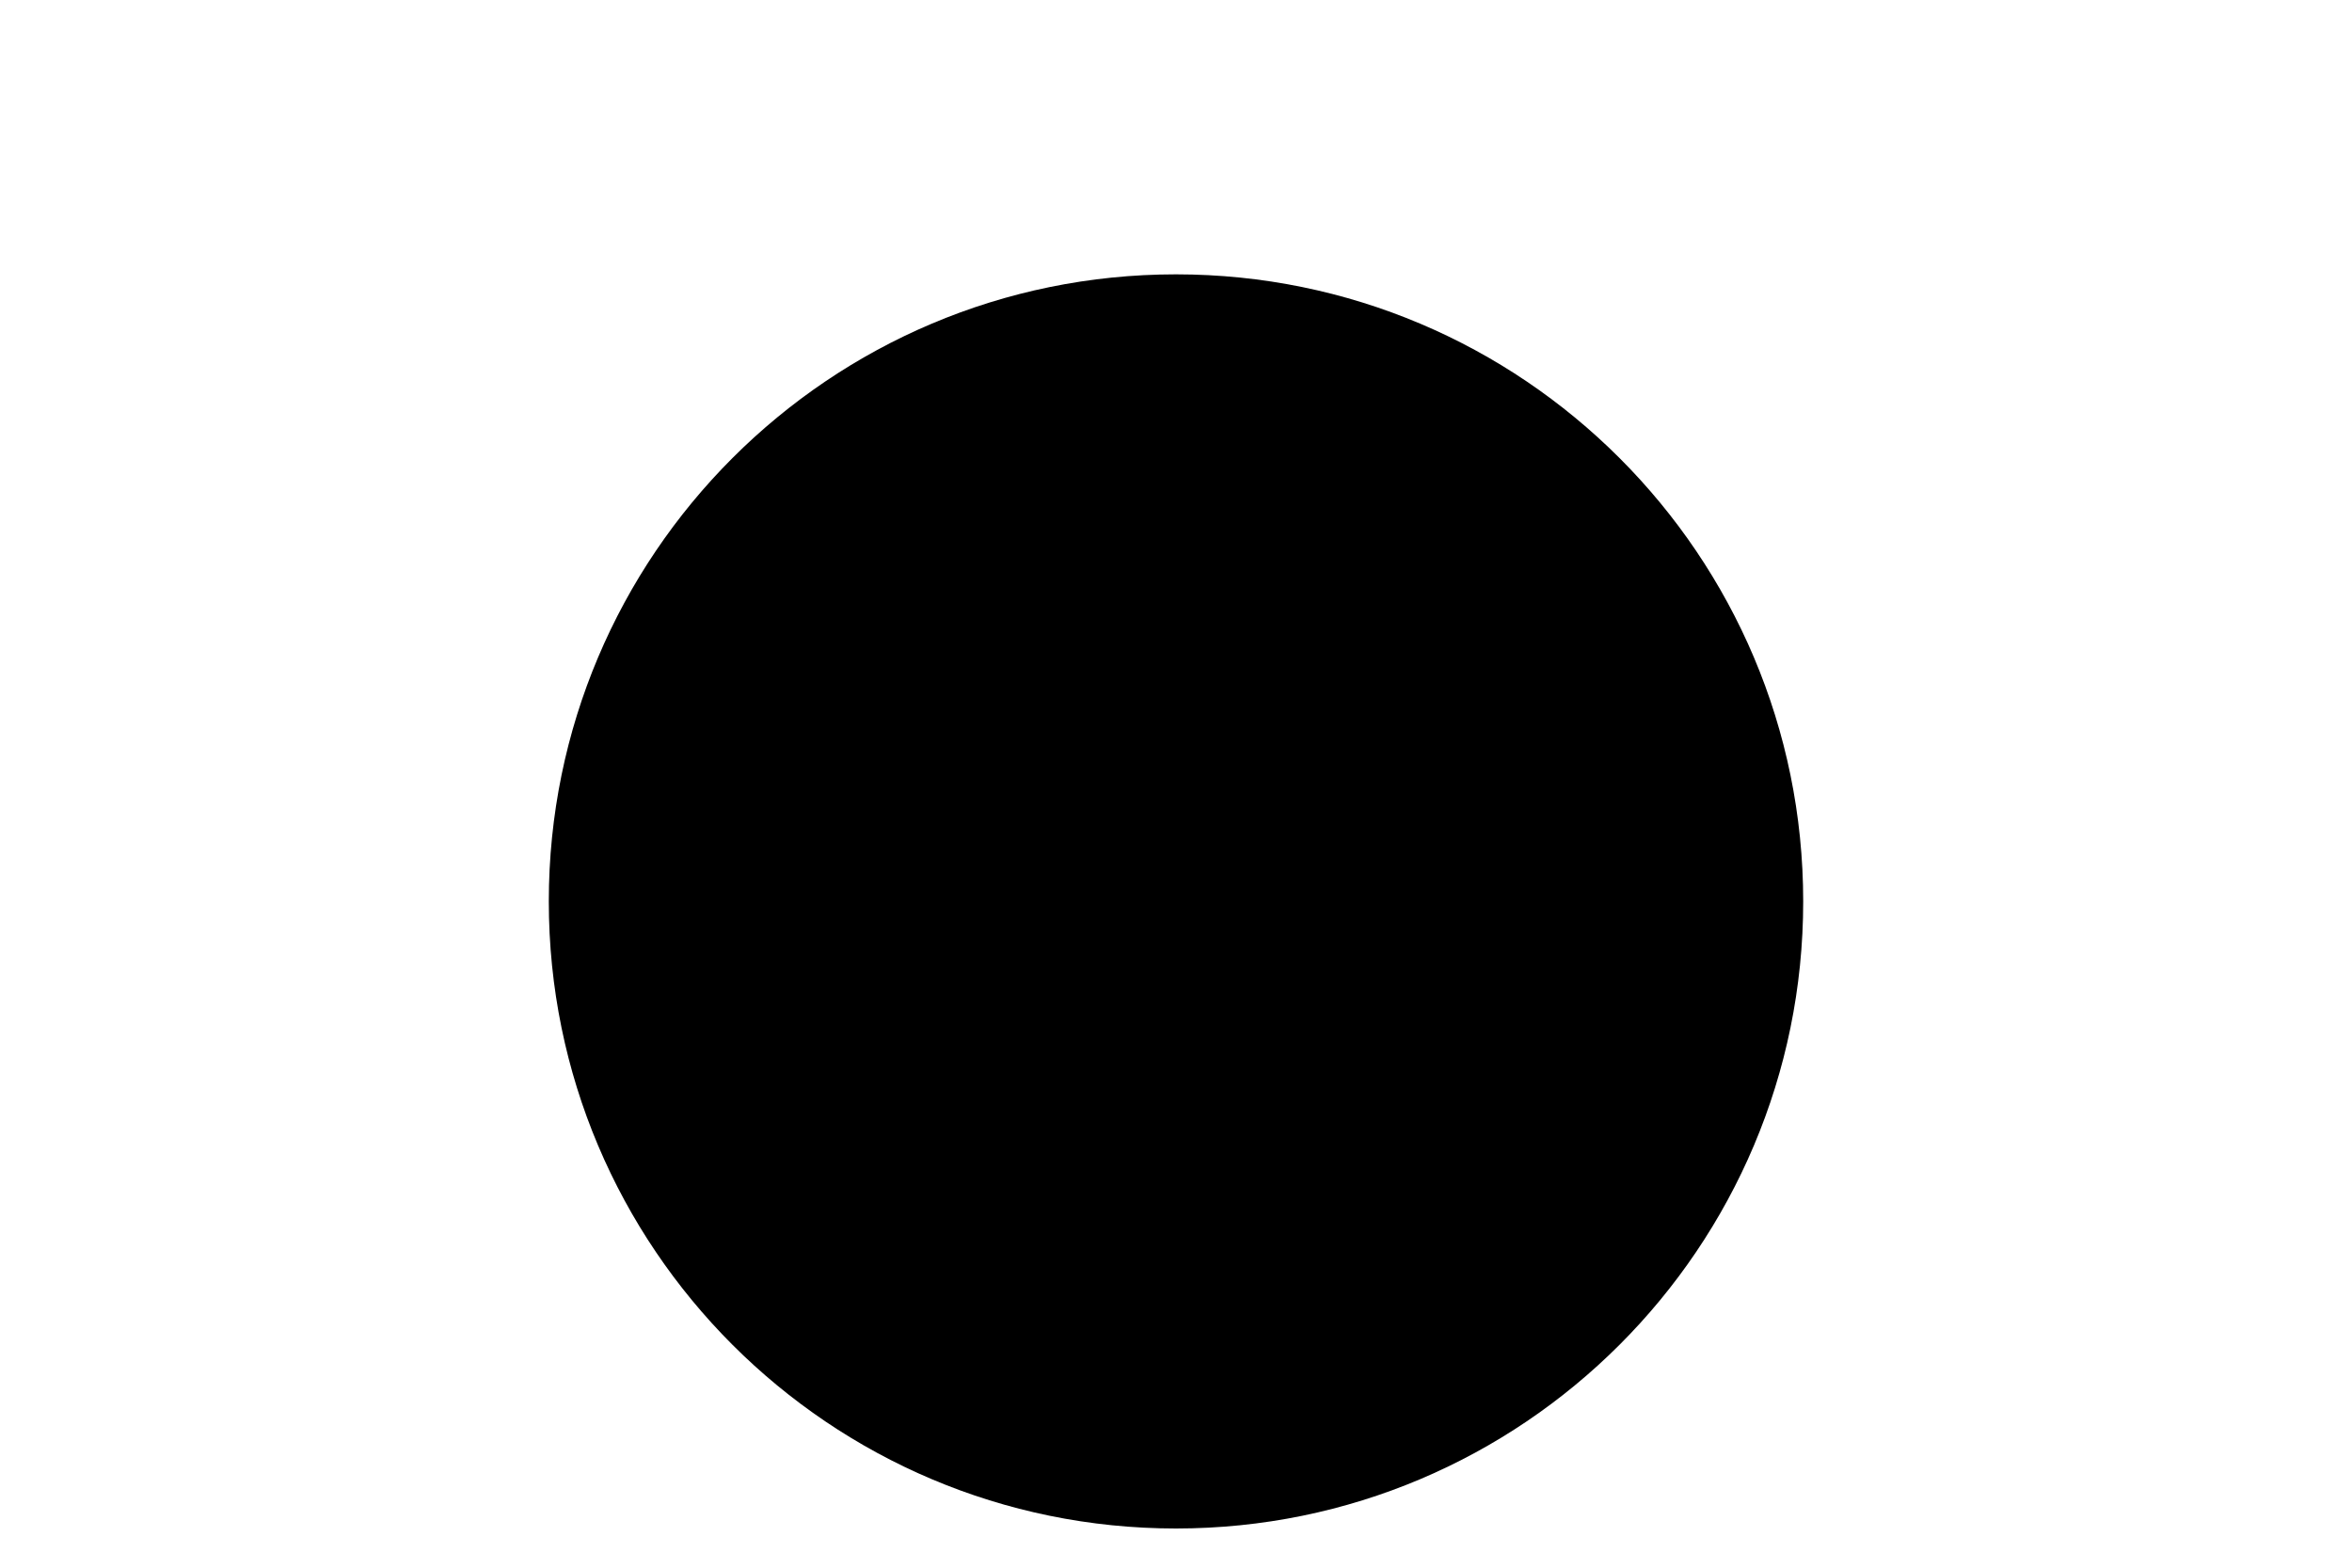
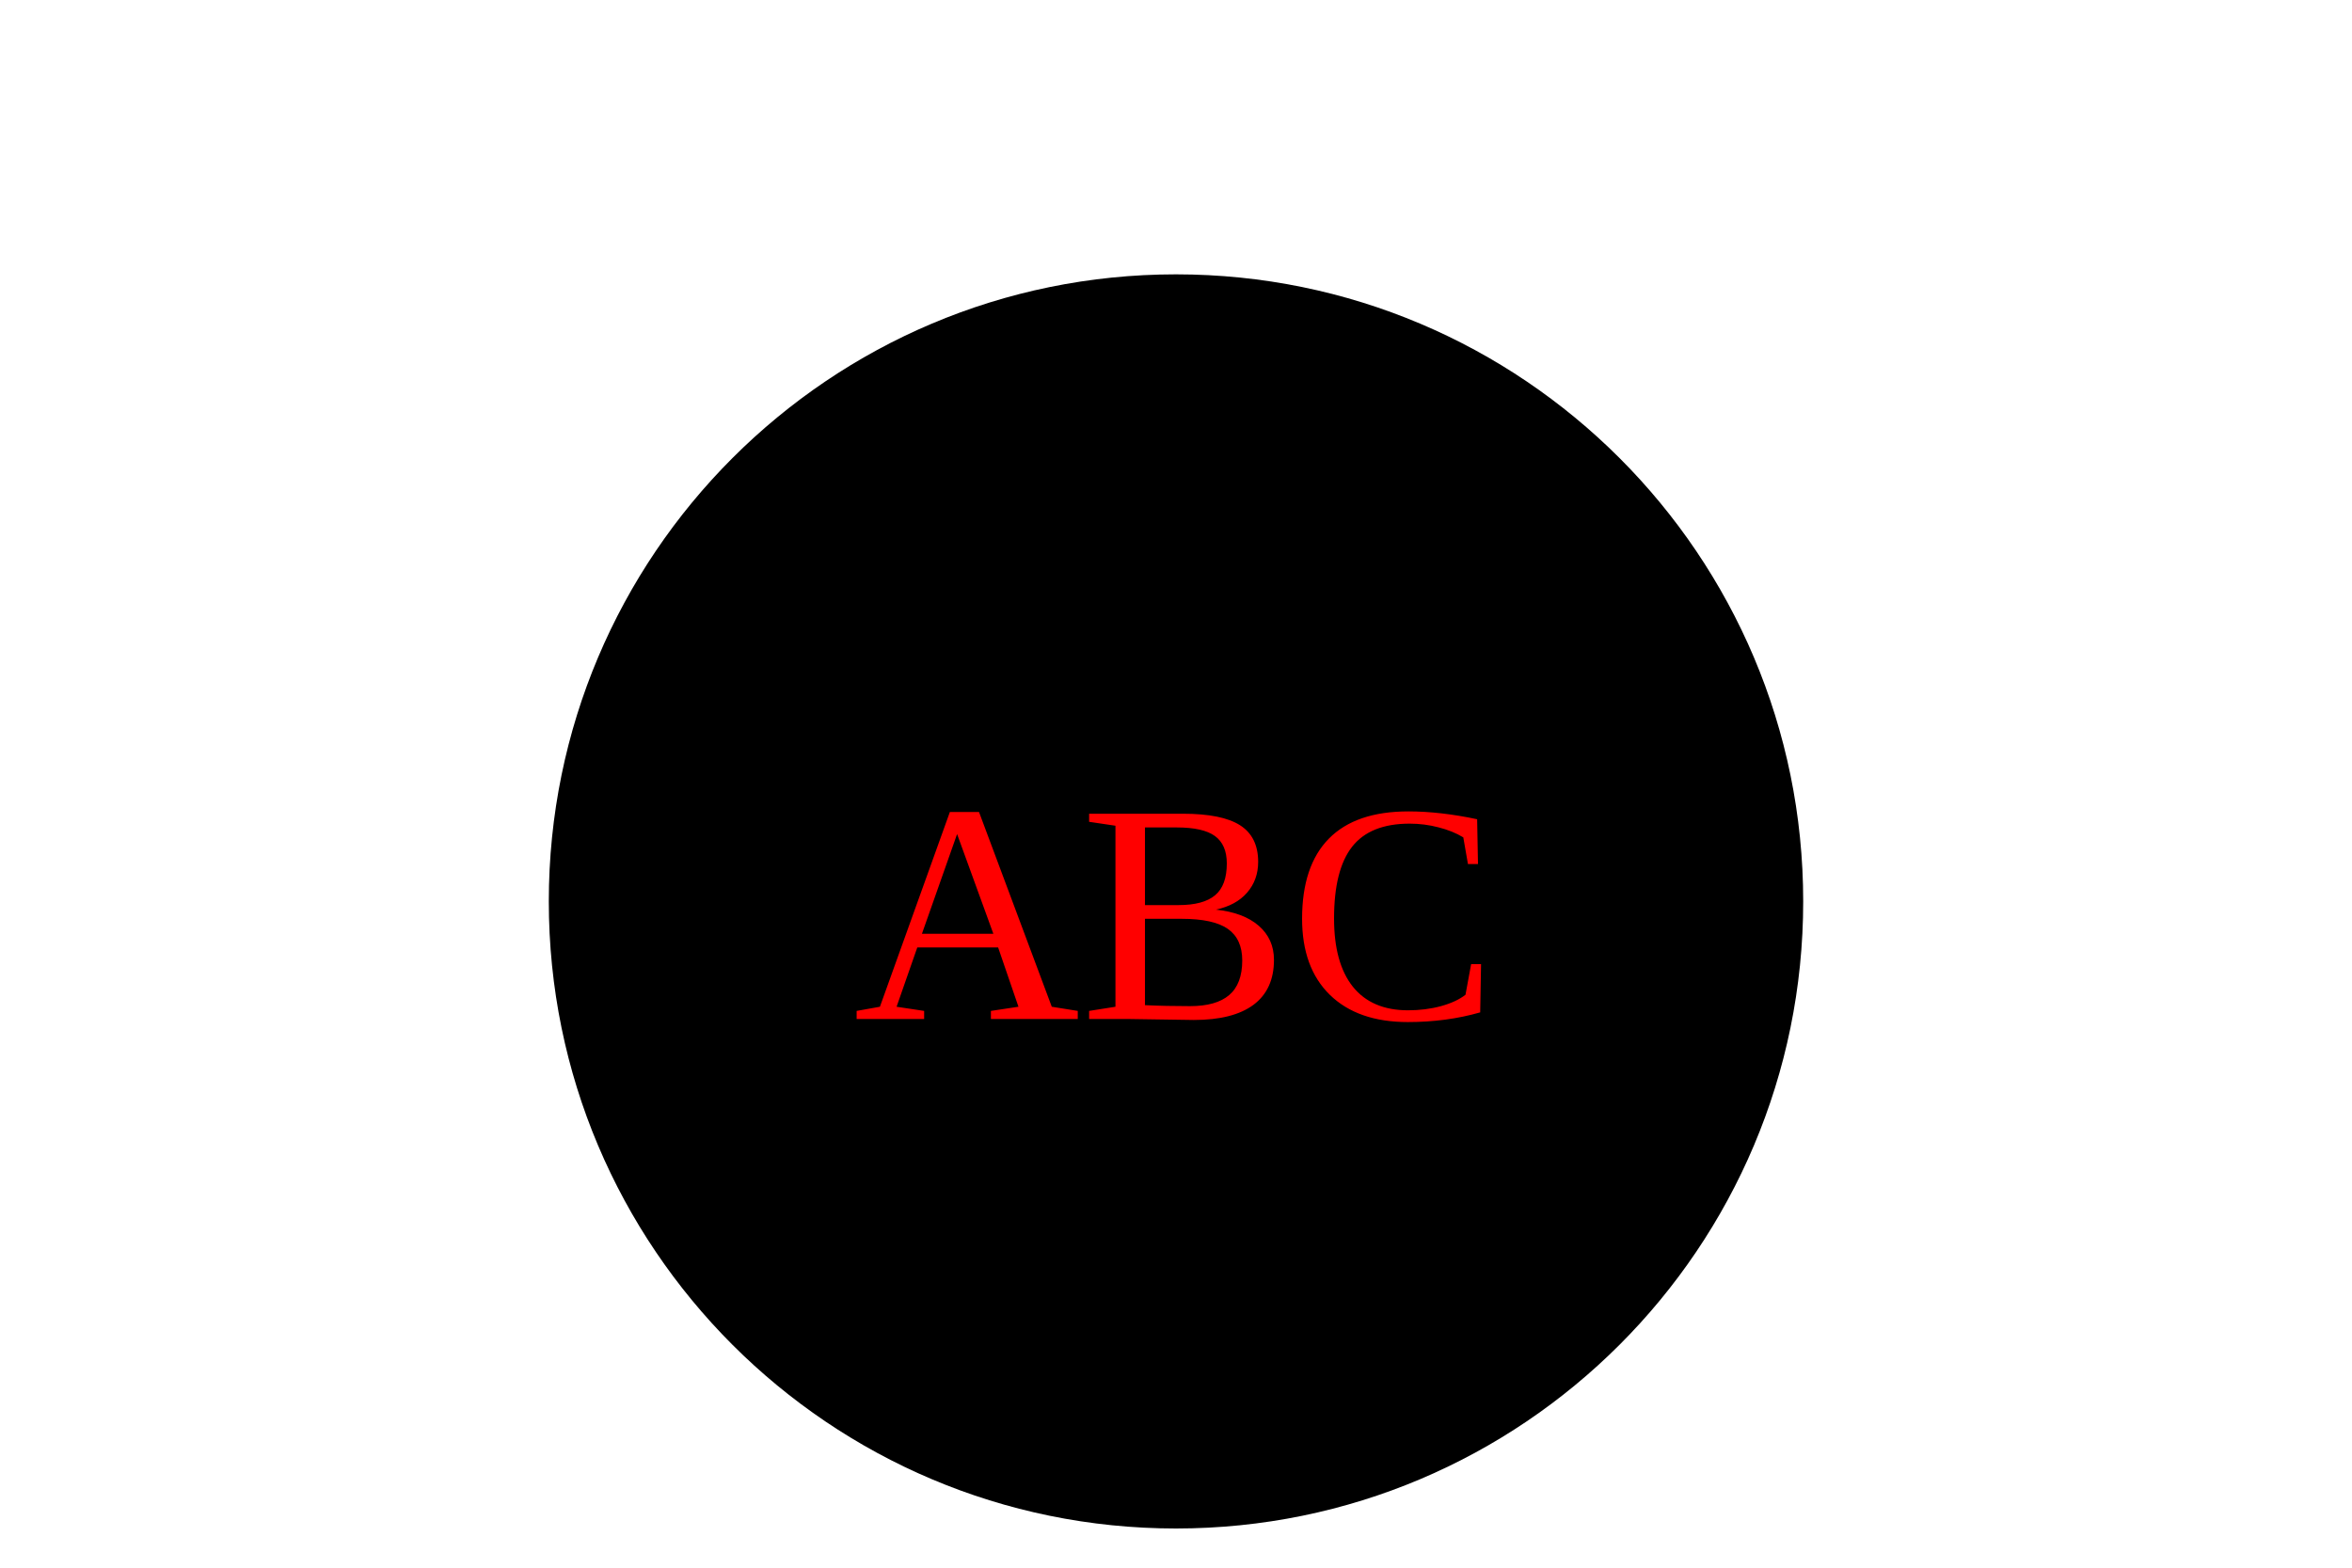
<svg xmlns="http://www.w3.org/2000/svg" version="1.1" width="300" height="200">
  <g>Circle<circle cx="150" cy="115" r="80" fill="bleu" />
-     <text x="150" y="130" text-anchor="middle" font-size="40" fill="black">ABC</text>
+     <text x="150" y="130" text-anchor="middle" font-size="40" fill="red">ABC</text>
  </g>
</svg>
